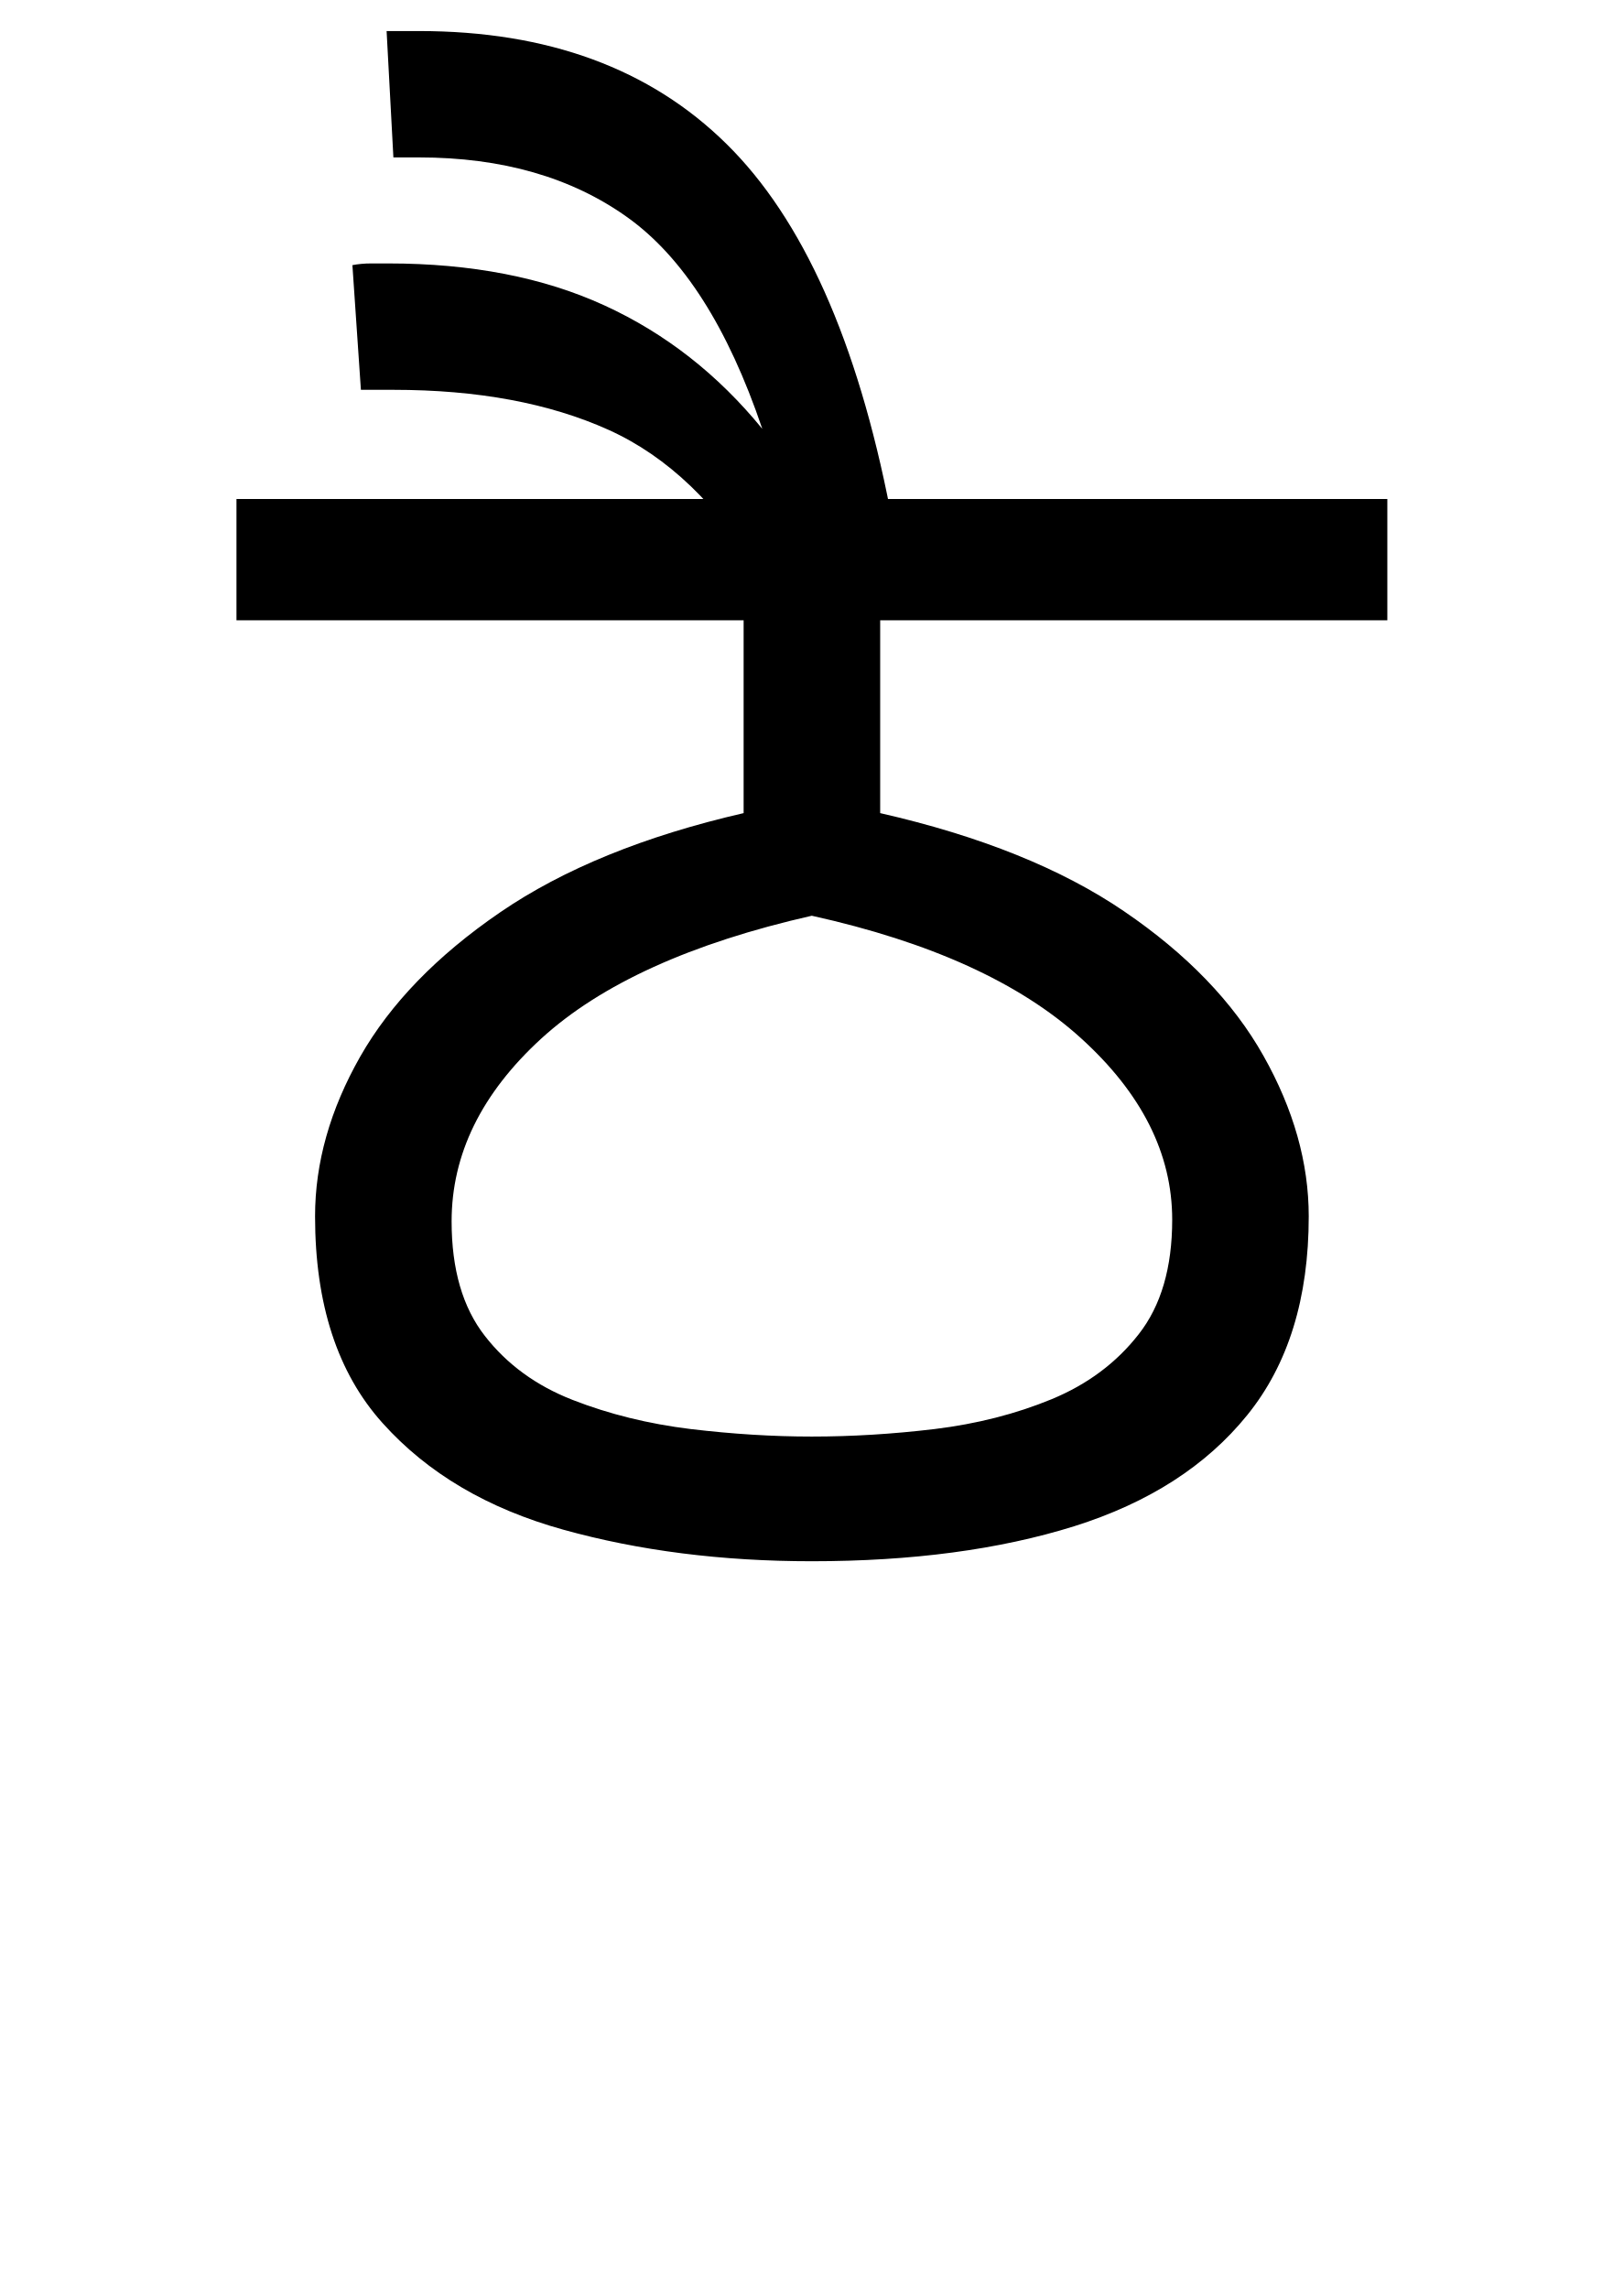
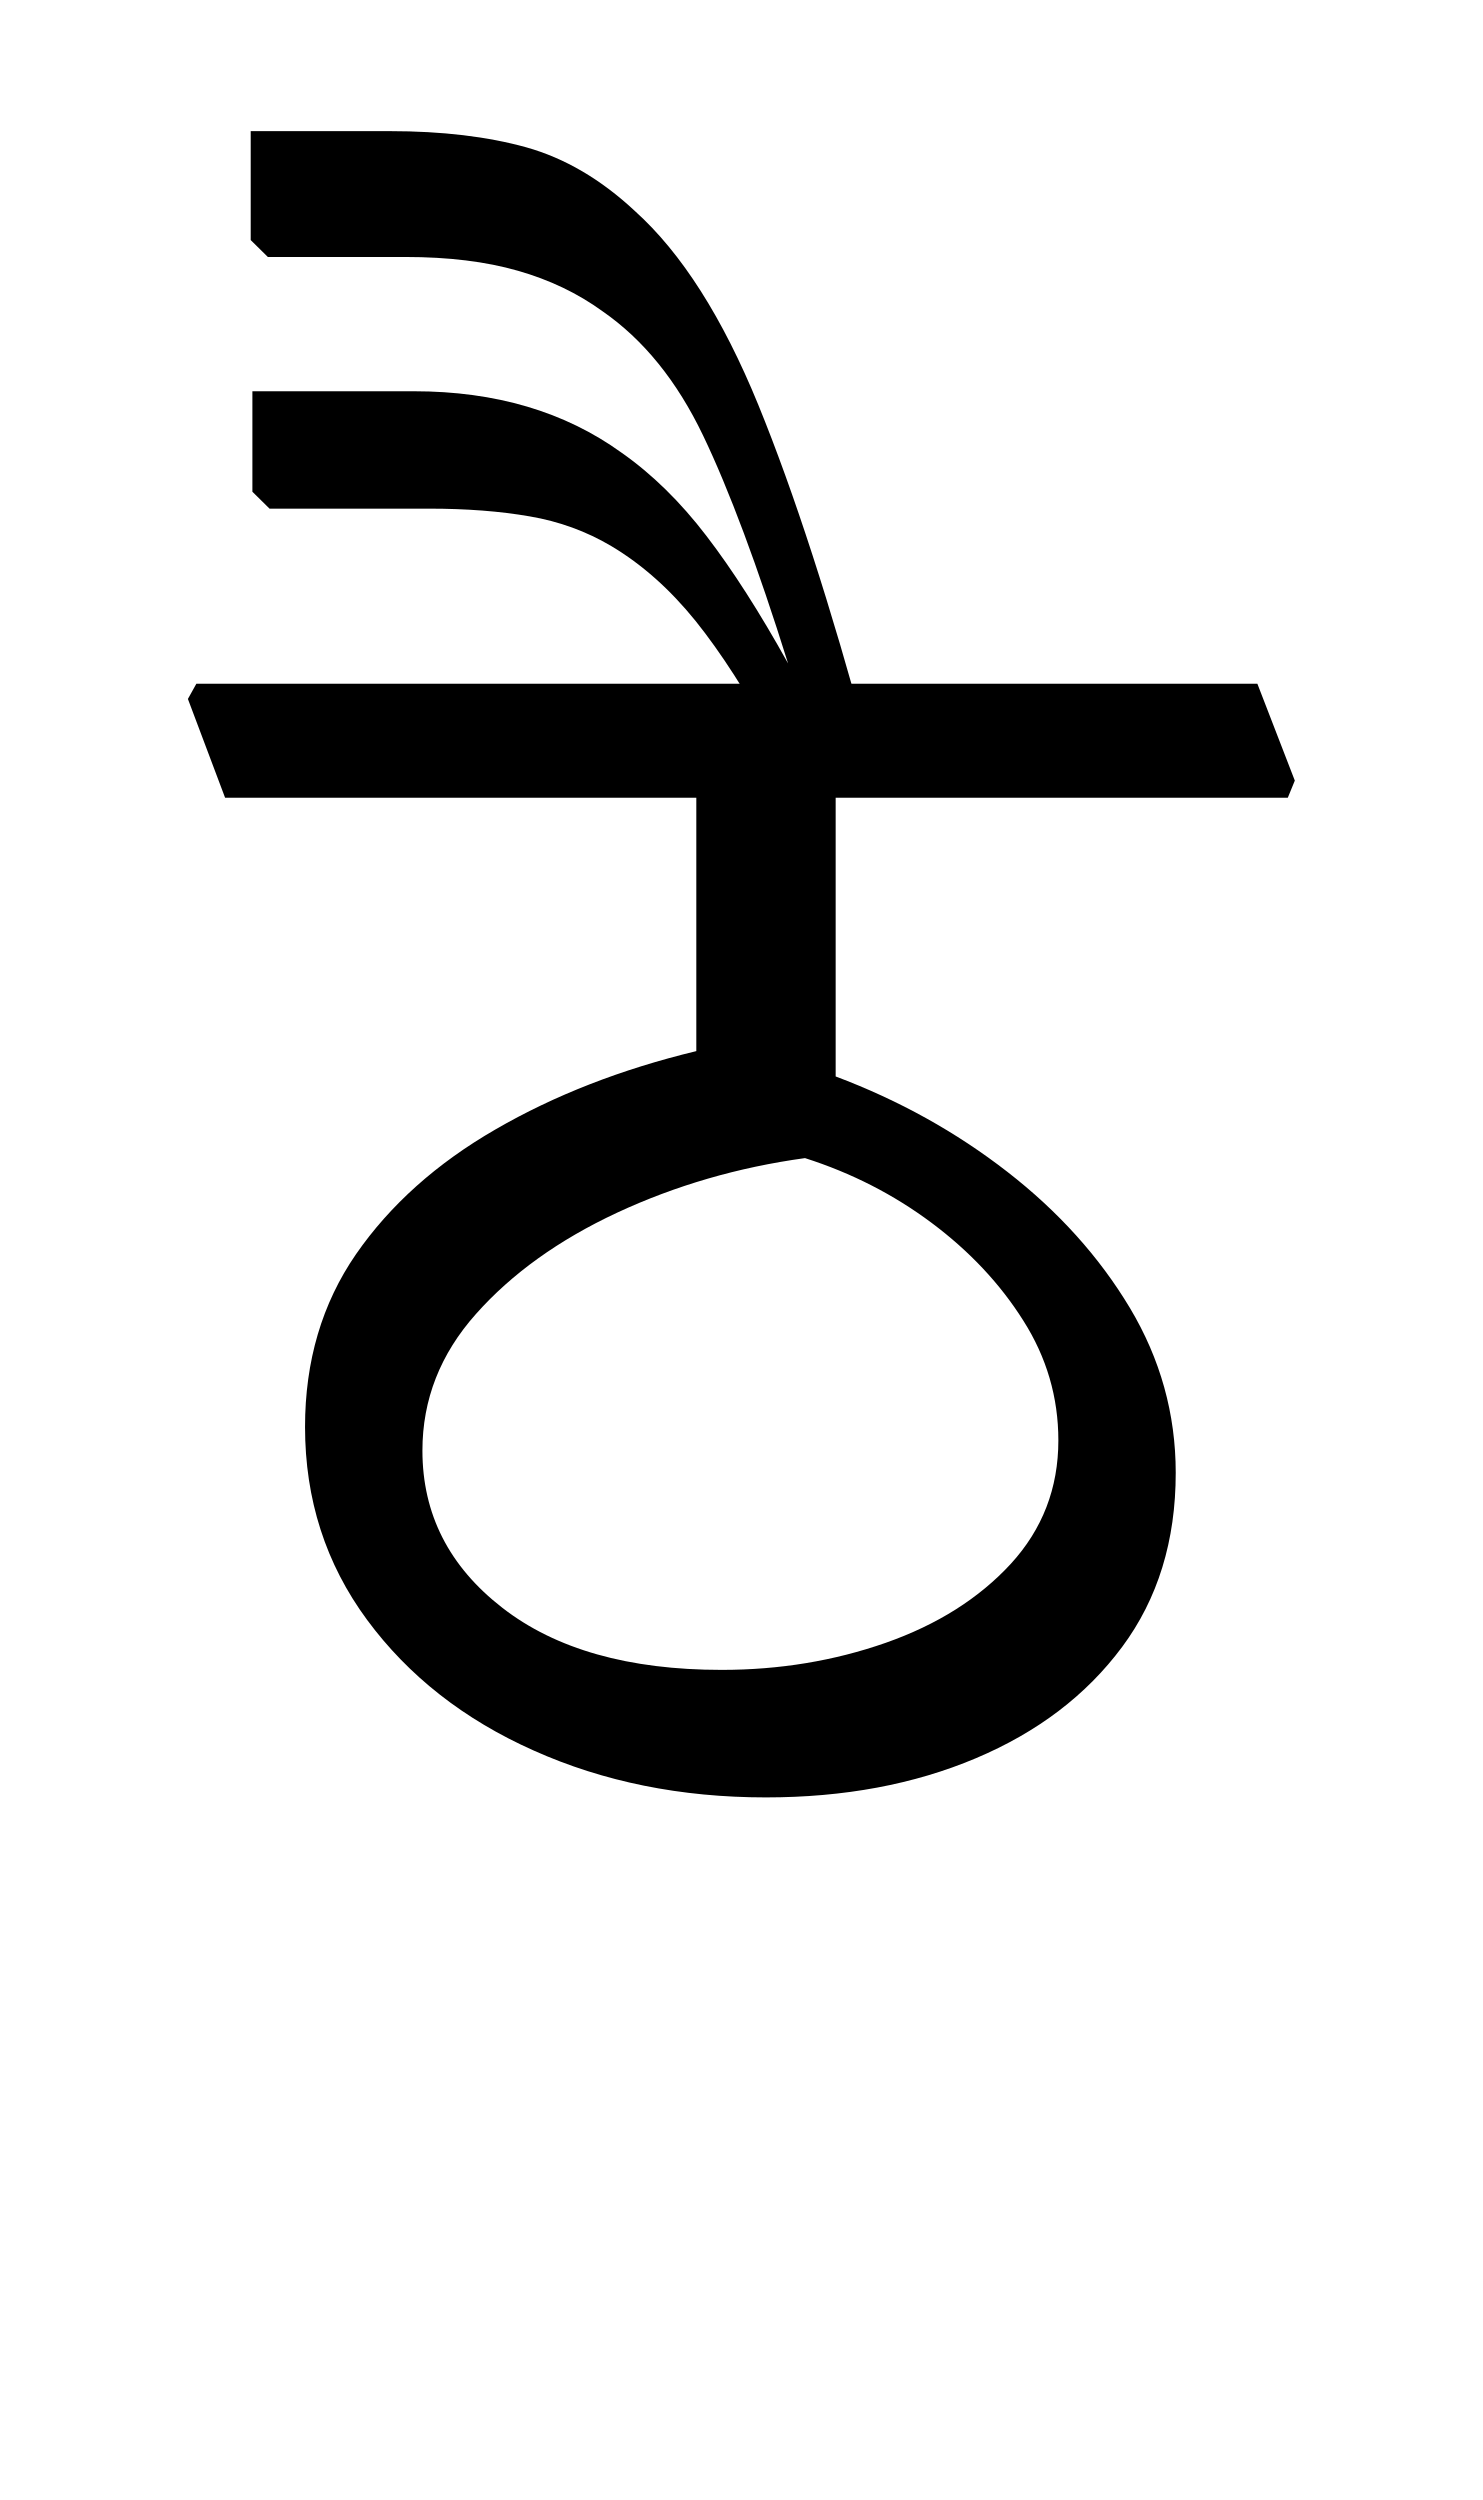
- <svg xmlns="http://www.w3.org/2000/svg" xmlns:xlink="http://www.w3.org/1999/xlink" width="104.594pt" height="147.438pt" viewBox="0 0 104.594 147.438" version="1.1">
+ <svg xmlns="http://www.w3.org/2000/svg" xmlns:xlink="http://www.w3.org/1999/xlink" width="95.906pt" height="161.734pt" viewBox="0 0 95.906 161.734" version="1.1">
  <defs>
    <g>
      <symbol overflow="visible" id="glyph0-0">
        <path style="stroke:none;" d="M 10.344 0 L 10.344 -78.547 L 55.547 -78.547 L 55.547 0 Z M 15.953 -5.609 L 49.938 -5.609 L 49.938 -72.938 L 15.953 -72.938 Z M 15.953 -5.609 " />
      </symbol>
      <symbol overflow="visible" id="glyph0-1">
-         <path style="stroke:none;" d="M 36.297 0 C 30.504 0 25.172 -0.676 20.297 -2.031 C 15.422 -3.383 11.535 -5.676 8.641 -8.906 C 5.742 -12.133 4.297 -16.57 4.297 -22.219 C 4.297 -25.664 5.266 -29.094 7.203 -32.5 C 9.148 -35.914 12.156 -39.016 16.219 -41.797 C 20.289 -44.586 25.52 -46.719 31.906 -48.188 L 31.906 -60.609 L -0.766 -60.609 L -0.766 -68.422 L 73.375 -68.422 L 73.375 -60.609 L 40.703 -60.609 L 40.703 -48.188 C 47.148 -46.719 52.391 -44.609 56.422 -41.859 C 60.461 -39.109 63.453 -36.008 65.391 -32.562 C 67.336 -29.113 68.312 -25.664 68.312 -22.219 C 68.312 -16.938 66.988 -12.664 64.344 -9.406 C 61.707 -6.145 57.988 -3.758 53.188 -2.25 C 48.383 -0.75 42.754 0 36.297 0 Z M 36.297 -8.031 C 38.867 -8.031 41.508 -8.191 44.219 -8.516 C 46.938 -8.848 49.445 -9.488 51.75 -10.438 C 54.062 -11.395 55.93 -12.789 57.359 -14.625 C 58.797 -16.457 59.516 -18.914 59.516 -22 C 59.516 -26.25 57.551 -30.148 53.625 -33.703 C 49.695 -37.266 43.922 -39.891 36.297 -41.578 C 28.523 -39.816 22.711 -37.176 18.859 -33.656 C 15.016 -30.133 13.094 -26.211 13.094 -21.891 C 13.094 -18.805 13.805 -16.348 15.234 -14.516 C 16.66 -12.68 18.547 -11.305 20.891 -10.391 C 23.242 -9.473 25.773 -8.848 28.484 -8.516 C 31.203 -8.191 33.805 -8.031 36.297 -8.031 Z M 36.297 -8.031 " />
+         <path style="stroke:none;" d="M 67.312 -61.047 L 38.062 -61.047 L 38.062 -43.016 C 42.164 -41.473 45.867 -39.414 49.172 -36.844 C 52.473 -34.281 55.113 -31.348 57.094 -28.047 C 59.07 -24.742 60.062 -21.188 60.062 -17.375 C 60.062 -12.977 58.906 -9.223 56.594 -6.109 C 54.281 -2.992 51.125 -0.594 47.125 1.094 C 43.133 2.781 38.609 3.625 33.547 3.625 C 28.047 3.625 23.039 2.613 18.531 0.594 C 14.02 -1.414 10.426 -4.234 7.75 -7.859 C 5.07 -11.492 3.734 -15.656 3.734 -20.344 C 3.734 -24.602 4.832 -28.328 7.031 -31.516 C 9.238 -34.703 12.25 -37.395 16.062 -39.594 C 19.875 -41.801 24.203 -43.488 29.047 -44.656 L 29.047 -61.047 L -1.438 -61.047 L -3.844 -67.438 L -3.297 -68.422 L 65.344 -68.422 L 67.766 -62.156 Z M 52.469 -19.469 C 52.469 -22.258 51.711 -24.844 50.203 -27.219 C 48.703 -29.602 46.723 -31.711 44.266 -33.547 C 41.816 -35.379 39.086 -36.773 36.078 -37.734 C 31.754 -37.141 27.703 -35.961 23.922 -34.203 C 20.148 -32.441 17.109 -30.258 14.797 -27.656 C 12.484 -25.062 11.328 -22.113 11.328 -18.812 C 11.328 -14.707 13.051 -11.316 16.5 -8.641 C 19.945 -5.961 24.676 -4.625 30.688 -4.625 C 34.426 -4.625 37.961 -5.207 41.297 -6.375 C 44.641 -7.551 47.336 -9.254 49.391 -11.484 C 51.441 -13.723 52.469 -16.383 52.469 -19.469 Z M 52.469 -19.469 " />
      </symbol>
      <symbol overflow="visible" id="glyph0-2">
-         <path style="stroke:none;" d="M -17.484 -63.469 C -20.203 -68.02 -23.469 -71.156 -27.281 -72.875 C -31.094 -74.594 -35.711 -75.453 -41.141 -75.453 L -43.234 -75.453 L -43.781 -83.484 C -43.414 -83.555 -43.008 -83.594 -42.562 -83.594 C -42.125 -83.594 -41.758 -83.594 -41.469 -83.594 C -36.113 -83.594 -31.473 -82.691 -27.547 -80.891 C -23.629 -79.098 -20.238 -76.445 -17.375 -72.938 C -19.582 -79.457 -22.477 -84 -26.062 -86.562 C -29.656 -89.133 -34.129 -90.422 -39.484 -90.422 L -41.141 -90.422 L -41.578 -98.562 L -39.484 -98.562 C -31.203 -98.562 -24.602 -96.141 -19.688 -91.297 C -14.77 -86.461 -11.25 -78.582 -9.125 -67.656 L -13.641 -67.312 C -13.422 -66.801 -13.164 -66.289 -12.875 -65.781 Z M -17.484 -63.469 " />
+         <path style="stroke:none;" d="M -24.203 -99 C -21.191 -96.289 -18.531 -92.109 -16.219 -86.453 C -13.914 -80.805 -11.551 -73.508 -9.125 -64.562 L -15.188 -64.562 C -16.938 -67.789 -18.633 -70.43 -20.281 -72.484 C -21.938 -74.535 -23.754 -76.148 -25.734 -77.328 C -27.348 -78.285 -29.109 -78.926 -31.016 -79.25 C -32.922 -79.582 -35.086 -79.75 -37.516 -79.75 L -47.844 -79.75 L -48.953 -80.844 L -48.953 -87.344 L -38.5 -87.344 C -33.219 -87.344 -28.742 -86.02 -25.078 -83.375 C -23.098 -81.988 -21.266 -80.191 -19.578 -77.984 C -17.891 -75.785 -16.129 -73.035 -14.297 -69.734 C -16.273 -76.047 -18.109 -80.961 -19.797 -84.484 C -21.484 -88.004 -23.648 -90.68 -26.297 -92.516 C -27.898 -93.68 -29.727 -94.555 -31.781 -95.141 C -33.844 -95.734 -36.266 -96.031 -39.047 -96.031 L -47.953 -96.031 L -49.062 -97.125 L -49.062 -104.172 L -40.047 -104.172 C -36.672 -104.172 -33.734 -103.82 -31.234 -103.125 C -28.742 -102.426 -26.398 -101.051 -24.203 -99 Z M -24.203 -99 " />
      </symbol>
    </g>
  </defs>
  <g id="surface1">
    <g style="fill:rgb(0%,0%,0%);fill-opacity:1;">
-       <use xlink:href="#glyph0-1" x="16" y="100.562" />
-       <use xlink:href="#glyph0-2" x="66.484" y="100.562" />
+       <use xlink:href="#glyph0-1" x="16" y="112.656" />
+       <use xlink:href="#glyph0-2" x="65.281" y="112.656" />
    </g>
  </g>
</svg>
